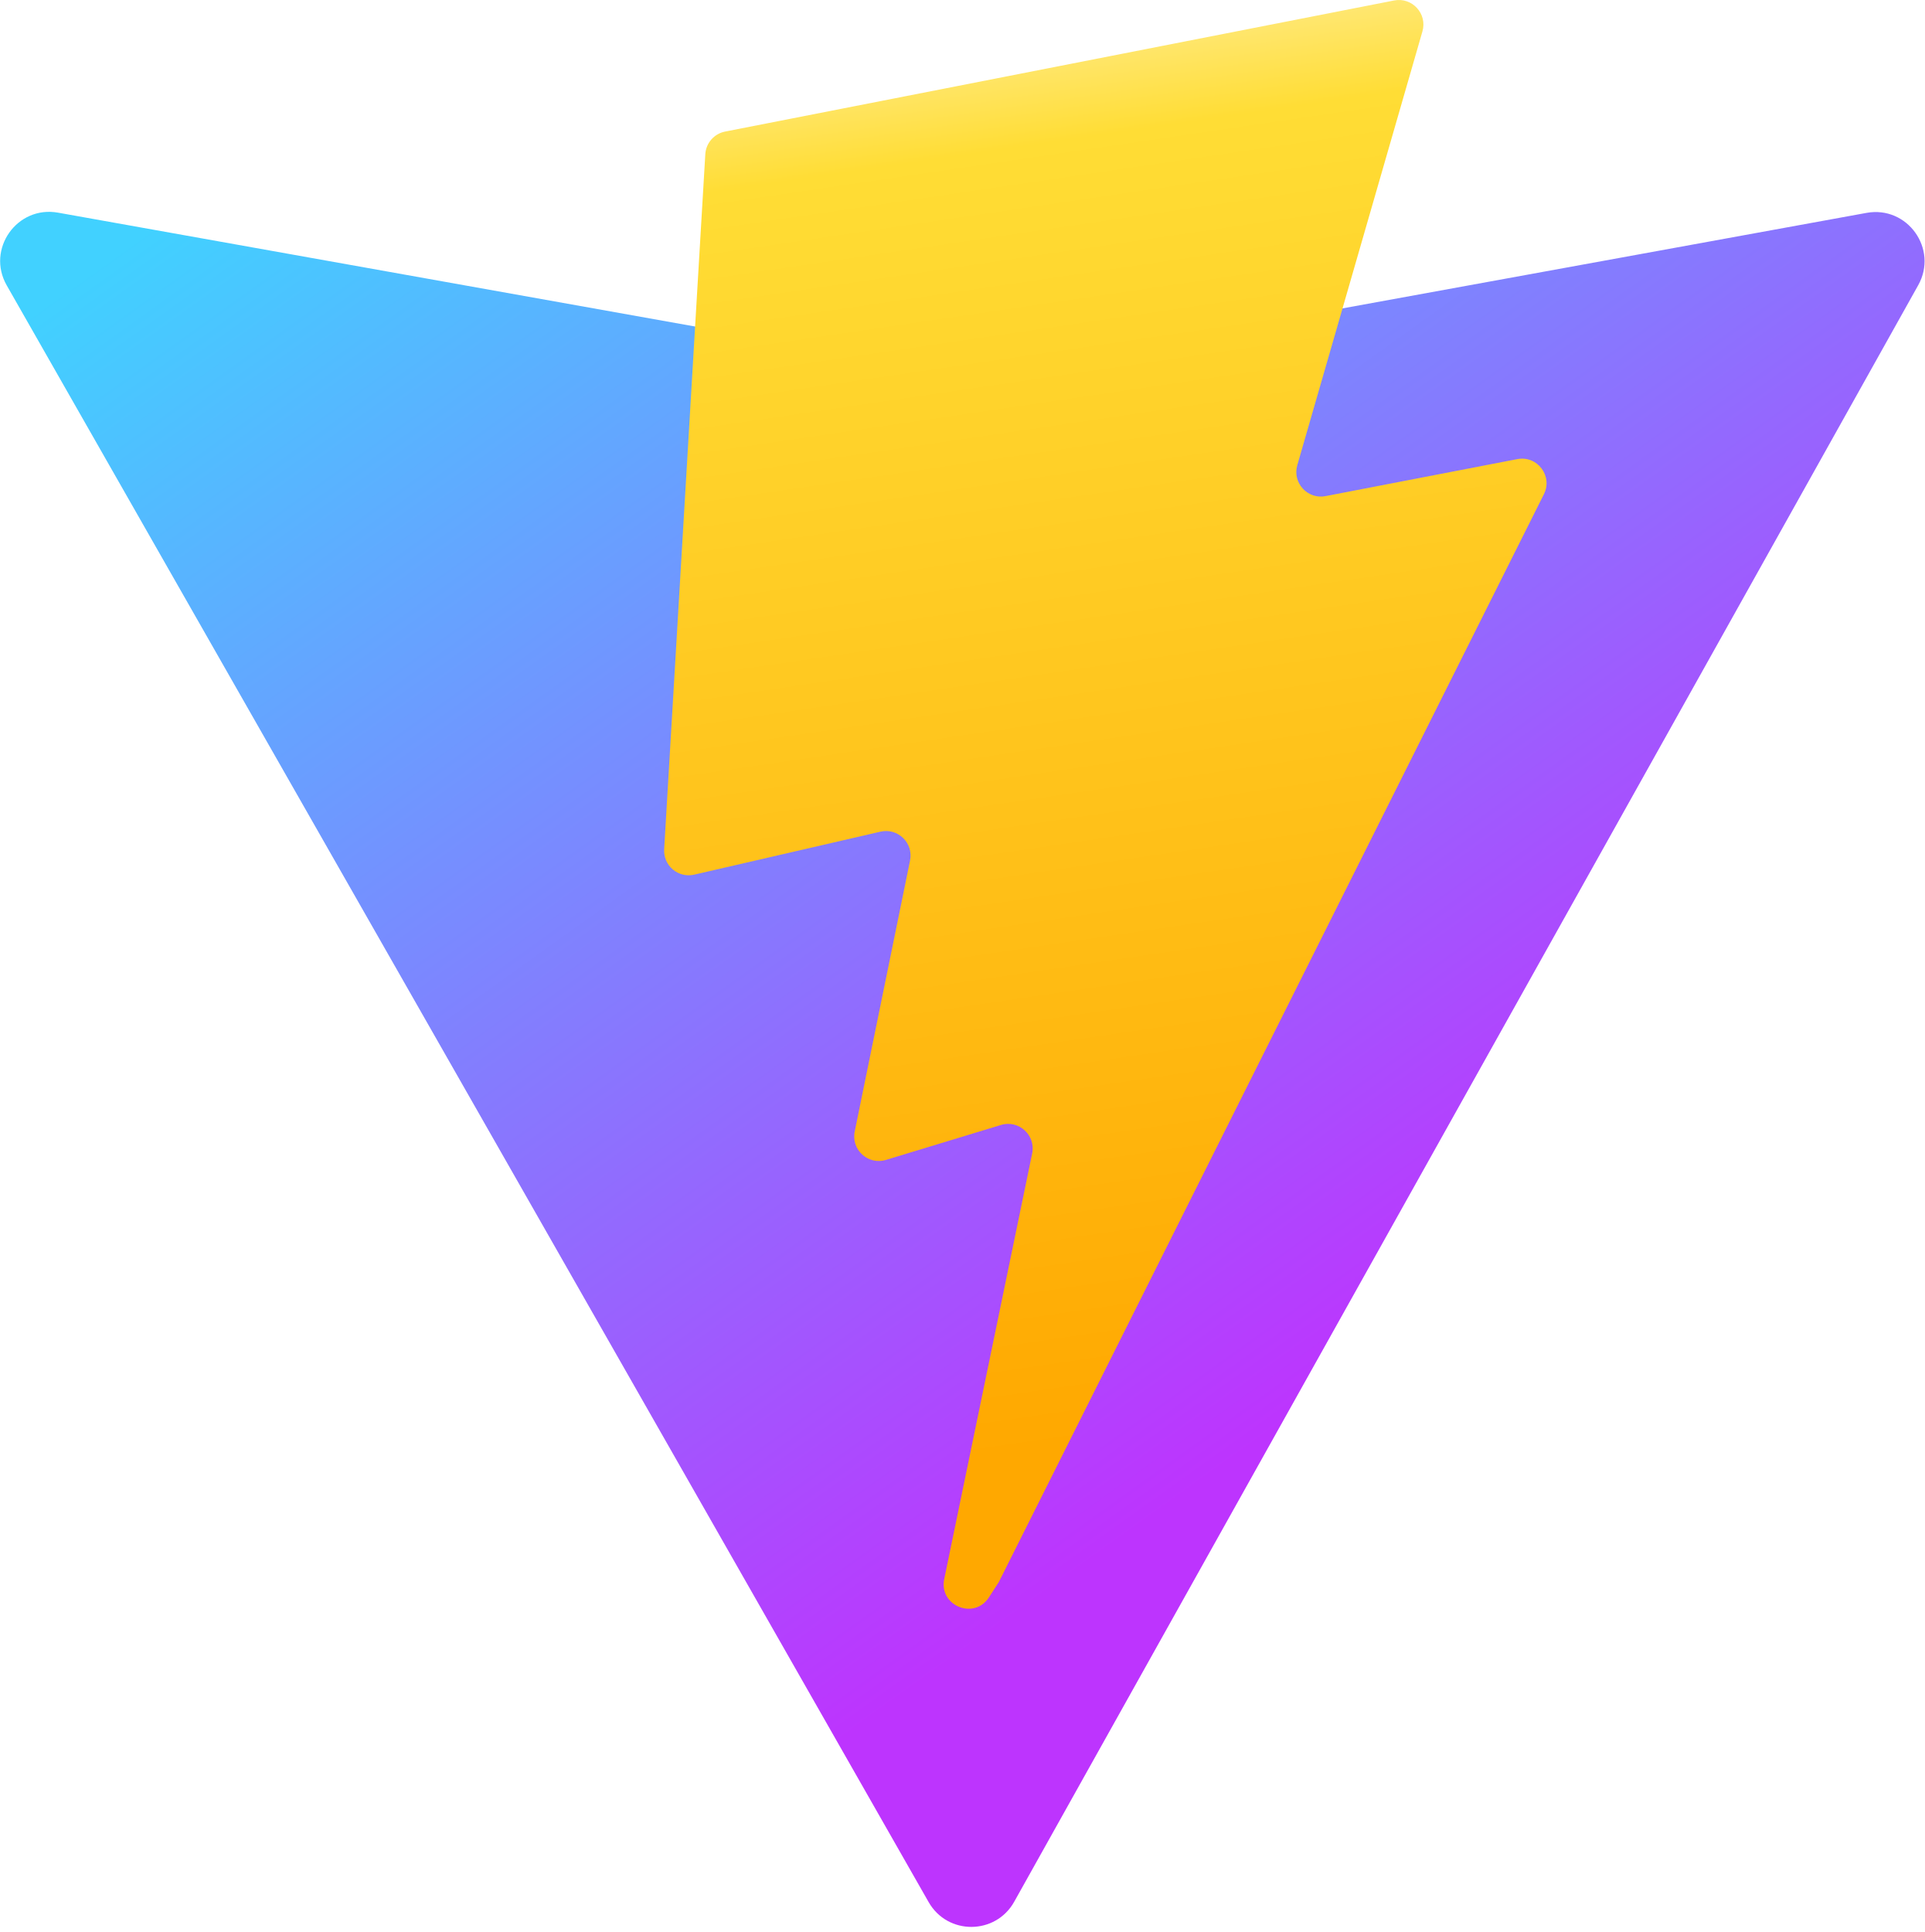
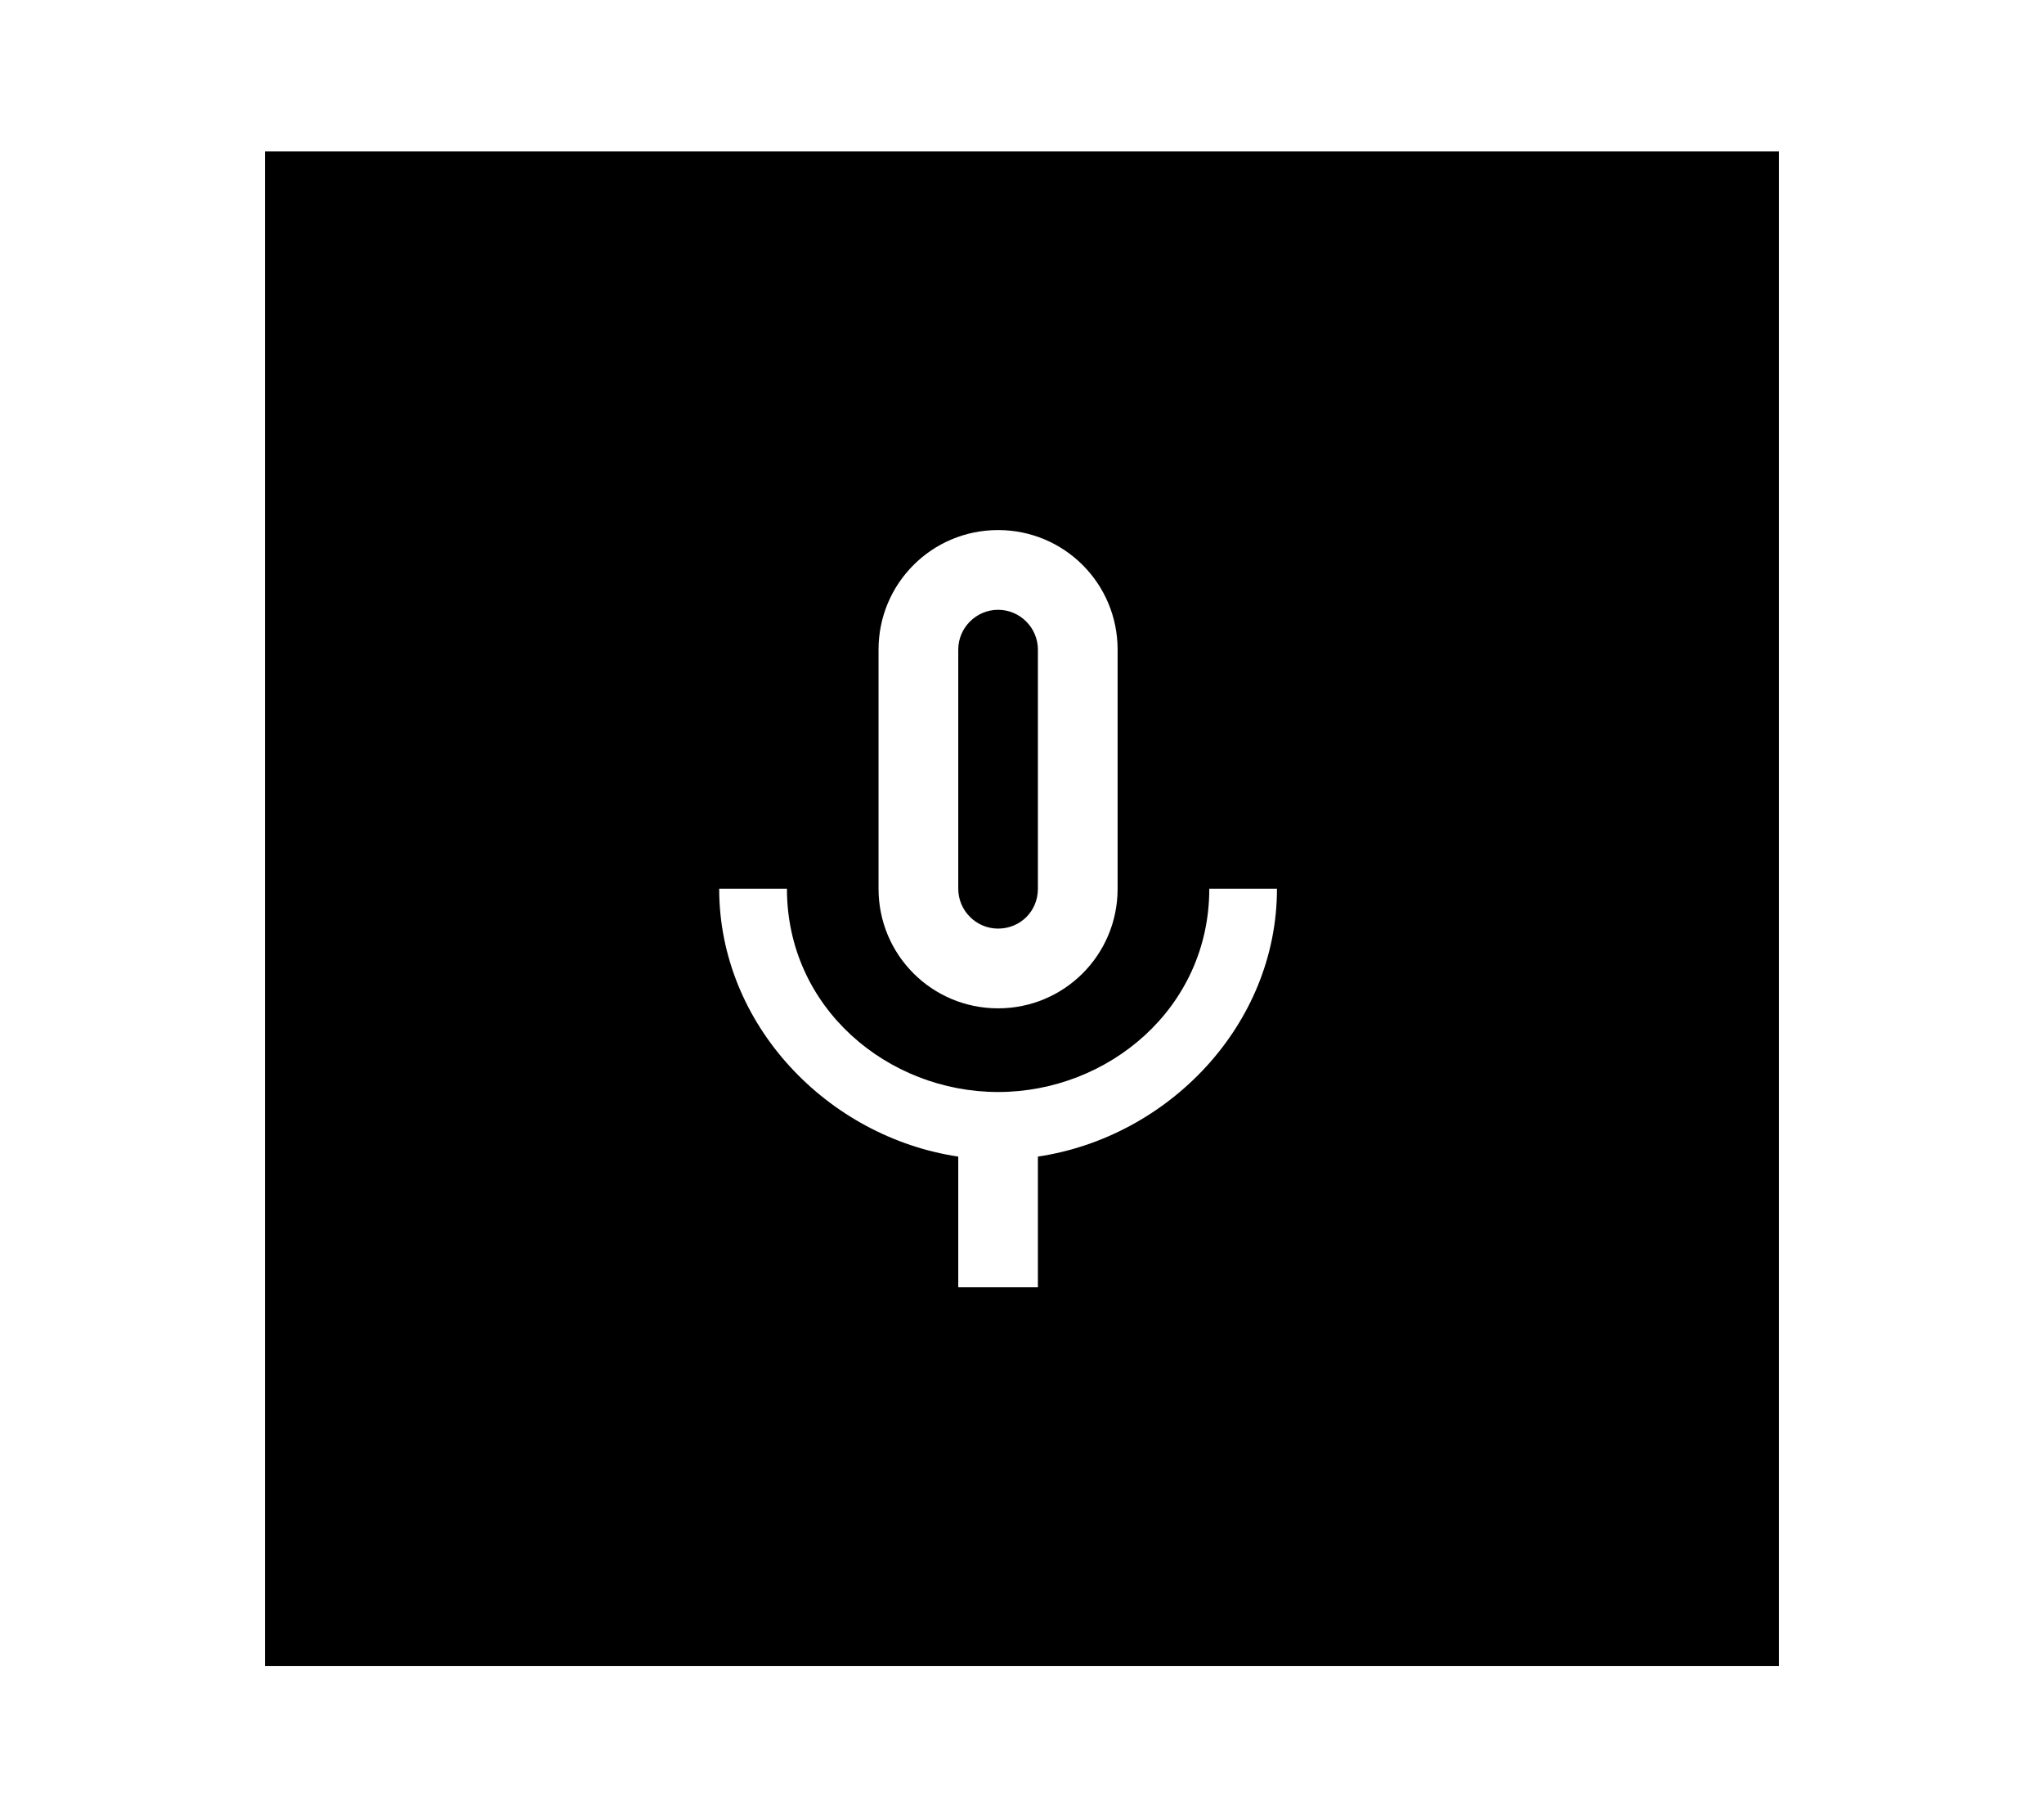
- <svg xmlns="http://www.w3.org/2000/svg" aria-hidden="true" role="img" class="iconify iconify--logos" width="31.88" height="32" preserveAspectRatio="xMidYMid meet" viewBox="0 0 256 257">
-   <defs>
-     <linearGradient id="IconifyId1813088fe1fbc01fb466" x1="-.828%" x2="57.636%" y1="7.652%" y2="78.411%">
-       <stop offset="0%" stop-color="#41D1FF" />
-       <stop offset="100%" stop-color="#BD34FE" />
-     </linearGradient>
-     <linearGradient id="IconifyId1813088fe1fbc01fb467" x1="43.376%" x2="50.316%" y1="2.242%" y2="89.03%">
-       <stop offset="0%" stop-color="#FFEA83" />
-       <stop offset="8.333%" stop-color="#FFDD35" />
-       <stop offset="100%" stop-color="#FFA800" />
-     </linearGradient>
-   </defs>
-   <path fill="url(#IconifyId1813088fe1fbc01fb466)" d="M255.153 37.938L134.897 252.976c-2.483 4.44-8.862 4.466-11.382.048L.875 37.958c-2.746-4.814 1.371-10.646 6.827-9.67l120.385 21.517a6.537 6.537 0 0 0 2.322-.004l117.867-21.483c5.438-.991 9.574 4.796 6.877 9.62Z" />
-   <path fill="url(#IconifyId1813088fe1fbc01fb467)" d="M185.432.063L96.44 17.501a3.268 3.268 0 0 0-2.634 3.014l-5.474 92.456a3.268 3.268 0 0 0 3.997 3.378l24.777-5.718c2.318-.535 4.413 1.507 3.936 3.838l-7.361 36.047c-.495 2.426 1.782 4.5 4.151 3.78l15.304-4.649c2.372-.72 4.652 1.36 4.15 3.788l-11.698 56.621c-.732 3.542 3.979 5.473 5.943 2.437l1.313-2.028l72.516-144.72c1.215-2.423-.88-5.186-3.54-4.672l-25.505 4.922c-2.396.462-4.435-1.77-3.759-4.114l16.646-57.705c.677-2.35-1.37-4.583-3.769-4.113Z" />
+ <svg xmlns="http://www.w3.org/2000/svg" viewBox="0 0 24 24" width="36" height="32" fill="none">
+   <g id="SVGRepo_bgCarrier" stroke-width="0" />
+   <g id="SVGRepo_tracerCarrier" stroke-linecap="round" stroke-linejoin="round" />
+   <g id="SVGRepo_iconCarrier">
+     <path fill-rule="evenodd" clip-rule="evenodd" d="M2 2H22V22H2V2ZM13.263 11.737C13.263 12.611 12.558 13.316 11.684 13.316C10.81 13.316 10.105 12.611 10.105 11.737V8.579C10.105 7.705 10.81 7 11.684 7C12.558 7 13.263 7.705 13.263 8.579V11.737ZM11.684 8.053C11.395 8.053 11.158 8.29 11.158 8.579V11.737C11.158 12.026 11.395 12.263 11.684 12.263C11.979 12.263 12.21 12.032 12.21 11.737V8.579C12.21 8.29 11.974 8.053 11.684 8.053ZM15.368 11.737H14.474C14.474 13.316 13.137 14.421 11.684 14.421C10.232 14.421 8.895 13.316 8.895 11.737H8C8 13.532 9.432 15.016 11.158 15.274V17H12.21V15.274C13.937 15.016 15.368 13.532 15.368 11.737Z" fill="#000000" />
+   </g>
</svg>
